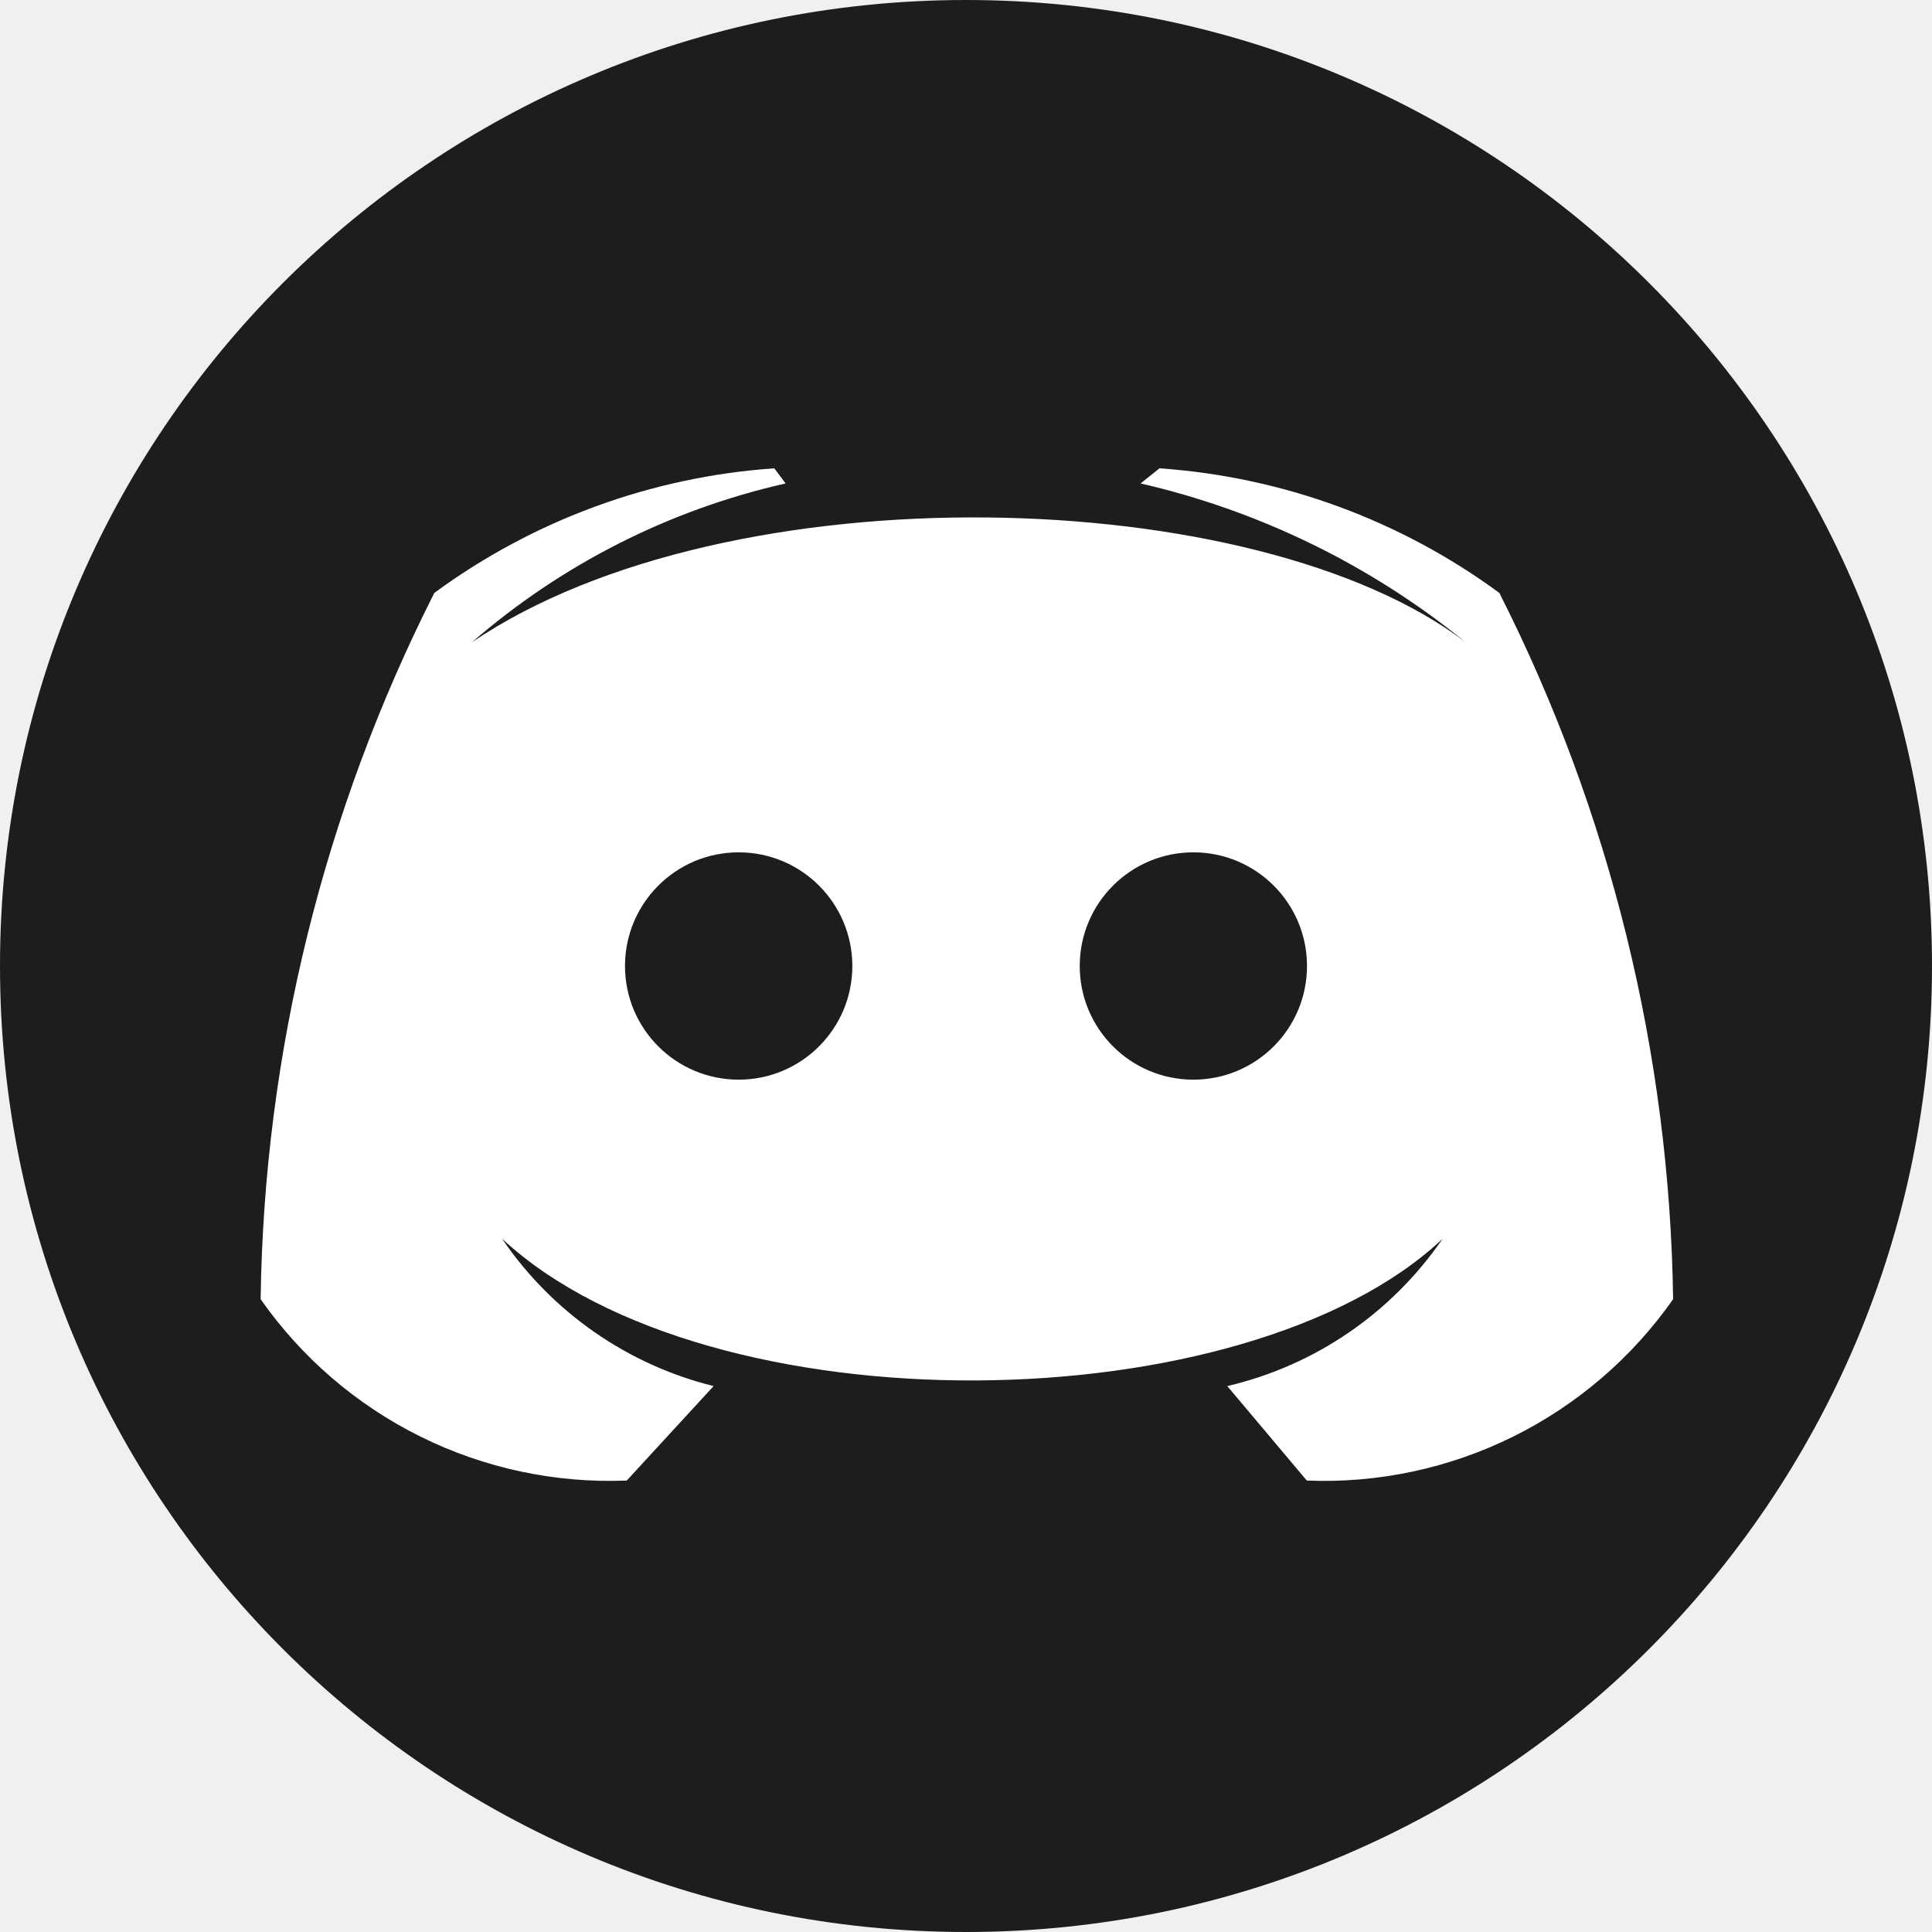
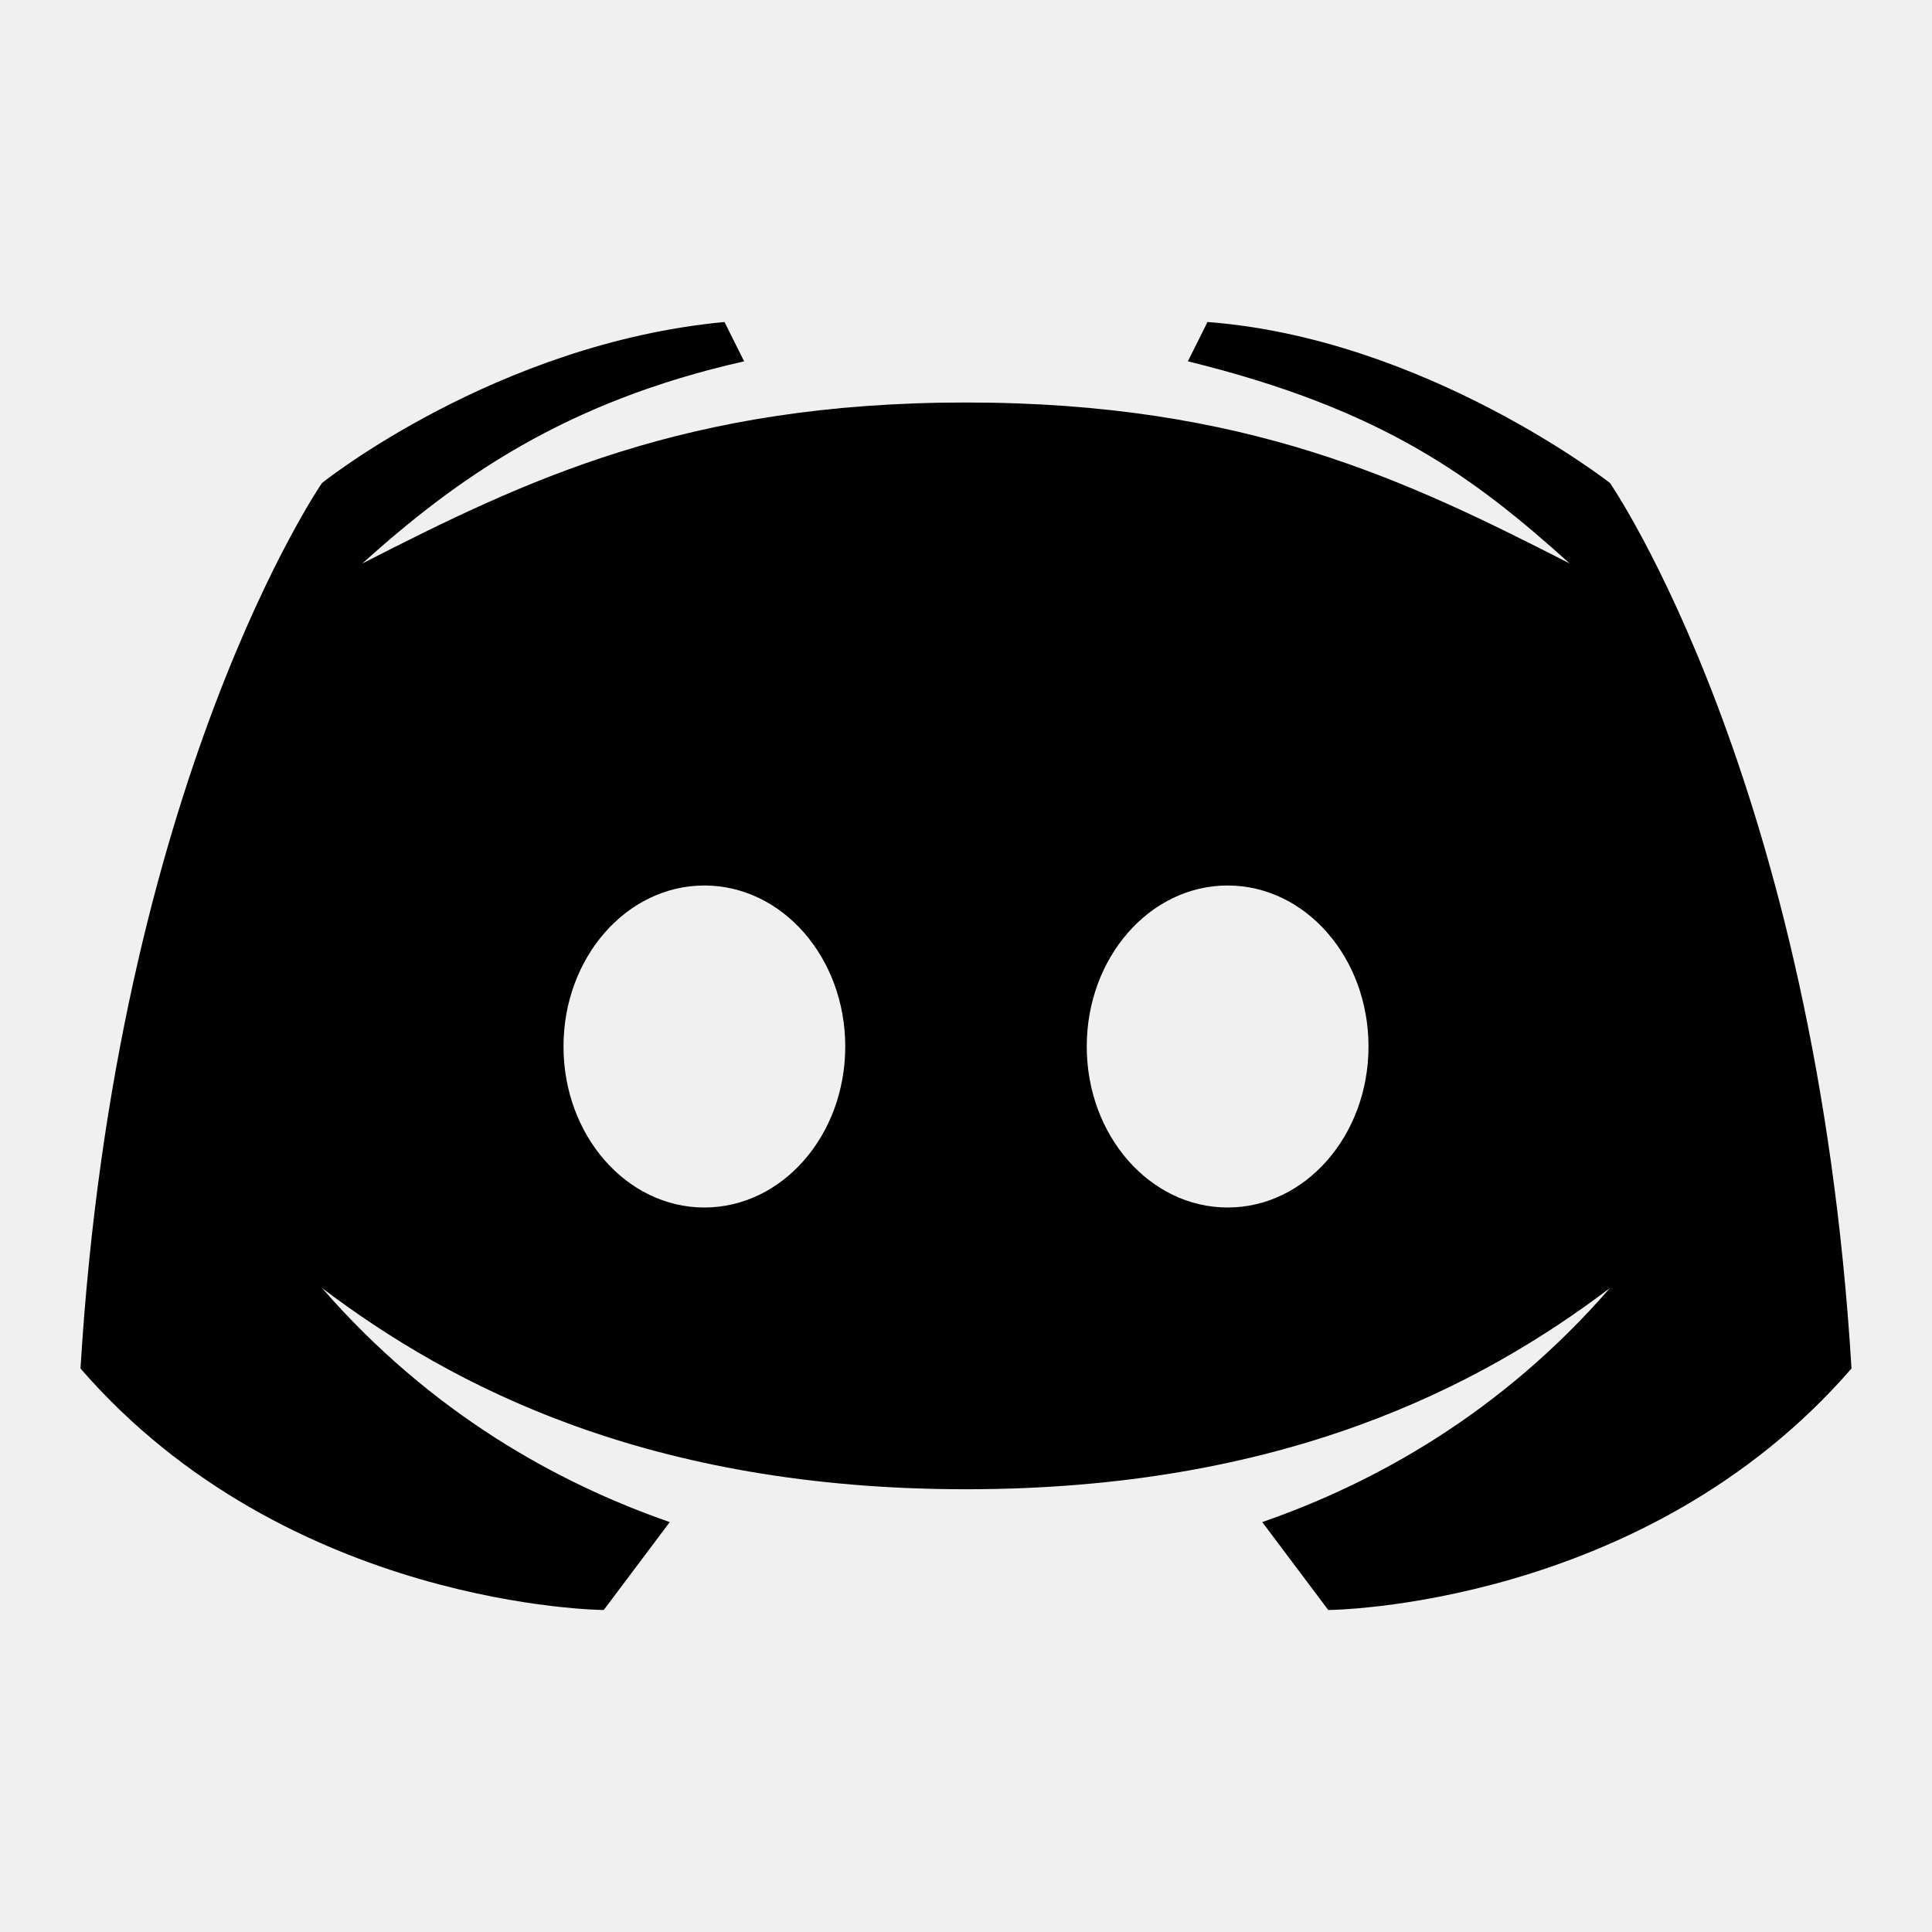
- <svg xmlns="http://www.w3.org/2000/svg" width="30" height="30" viewBox="0 0 30 30" fill="none">
-   <path d="M30 15C30 6.716 23.284 0 15 0C6.716 0 0 6.716 0 15C0 23.284 6.716 30 15 30C23.284 30 30 23.284 30 15Z" fill="#1D1D1D" />
-   <path d="M20.292 22.99L19.057 21.523C20.418 21.205 21.61 20.389 22.4 19.236C19.35 22.11 11.023 22.227 7.797 19.236C8.573 20.377 9.742 21.191 11.081 21.523L9.732 22.99C8.624 23.034 7.523 22.8 6.53 22.308C5.537 21.816 4.683 21.082 4.047 20.174C4.099 16.361 5.022 12.61 6.744 9.207C8.285 8.075 10.115 7.404 12.023 7.272L12.199 7.507C10.398 7.914 8.726 8.761 7.331 9.971C11.319 7.273 19.529 7.507 22.755 9.971C21.284 8.775 19.558 7.932 17.711 7.507L18.004 7.272C19.911 7.404 21.742 8.075 23.282 9.207C25.005 12.61 25.927 16.361 25.98 20.174C25.343 21.082 24.489 21.816 23.495 22.308C22.501 22.8 21.4 23.035 20.292 22.99Z" fill="white" />
-   <path d="M11.47 16.765C12.444 16.765 13.235 15.975 13.235 15C13.235 14.025 12.444 13.235 11.47 13.235C10.495 13.235 9.705 14.025 9.705 15C9.705 15.975 10.495 16.765 11.47 16.765Z" fill="#1D1D1D" />
-   <path d="M18.53 16.765C19.505 16.765 20.295 15.975 20.295 15C20.295 14.025 19.505 13.235 18.53 13.235C17.556 13.235 16.766 14.025 16.766 15C16.766 15.975 17.556 16.765 18.53 16.765Z" fill="#1D1D1D" />
+ <svg xmlns="http://www.w3.org/2000/svg" viewBox="0 0 48 48" version="1.1">
+   <path d="M40 12s-4.586-3.59-10-4l-.488.977C34.406 10.176 36.652 11.89 39 14c-4.047-2.066-8.04-4-15-4-6.96 0-10.953 1.934-15 4 2.348-2.11 5.02-4.016 9.488-5.023L18 8c-5.68.535-10 4-10 4s-5.121 7.426-6 22c5.16 5.953 13 6 13 6l1.64-2.184C13.856 36.848 10.716 35.121 8 32c3.238 2.45 8.125 5 16 5s12.762-2.55 16-5c-2.715 3.121-5.855 4.848-8.64 5.816L33 40s7.84-.047 13-6c-.879-14.574-6-22-6-22zM17.5 30c-1.934 0-3.5-1.79-3.5-4s1.566-4 3.5-4 3.5 1.79 3.5 4-1.566 4-3.5 4zm13 0c-1.934 0-3.5-1.79-3.5-4s1.566-4 3.5-4 3.5 1.79 3.5 4-1.566 4-3.5 4z" />
</svg>
